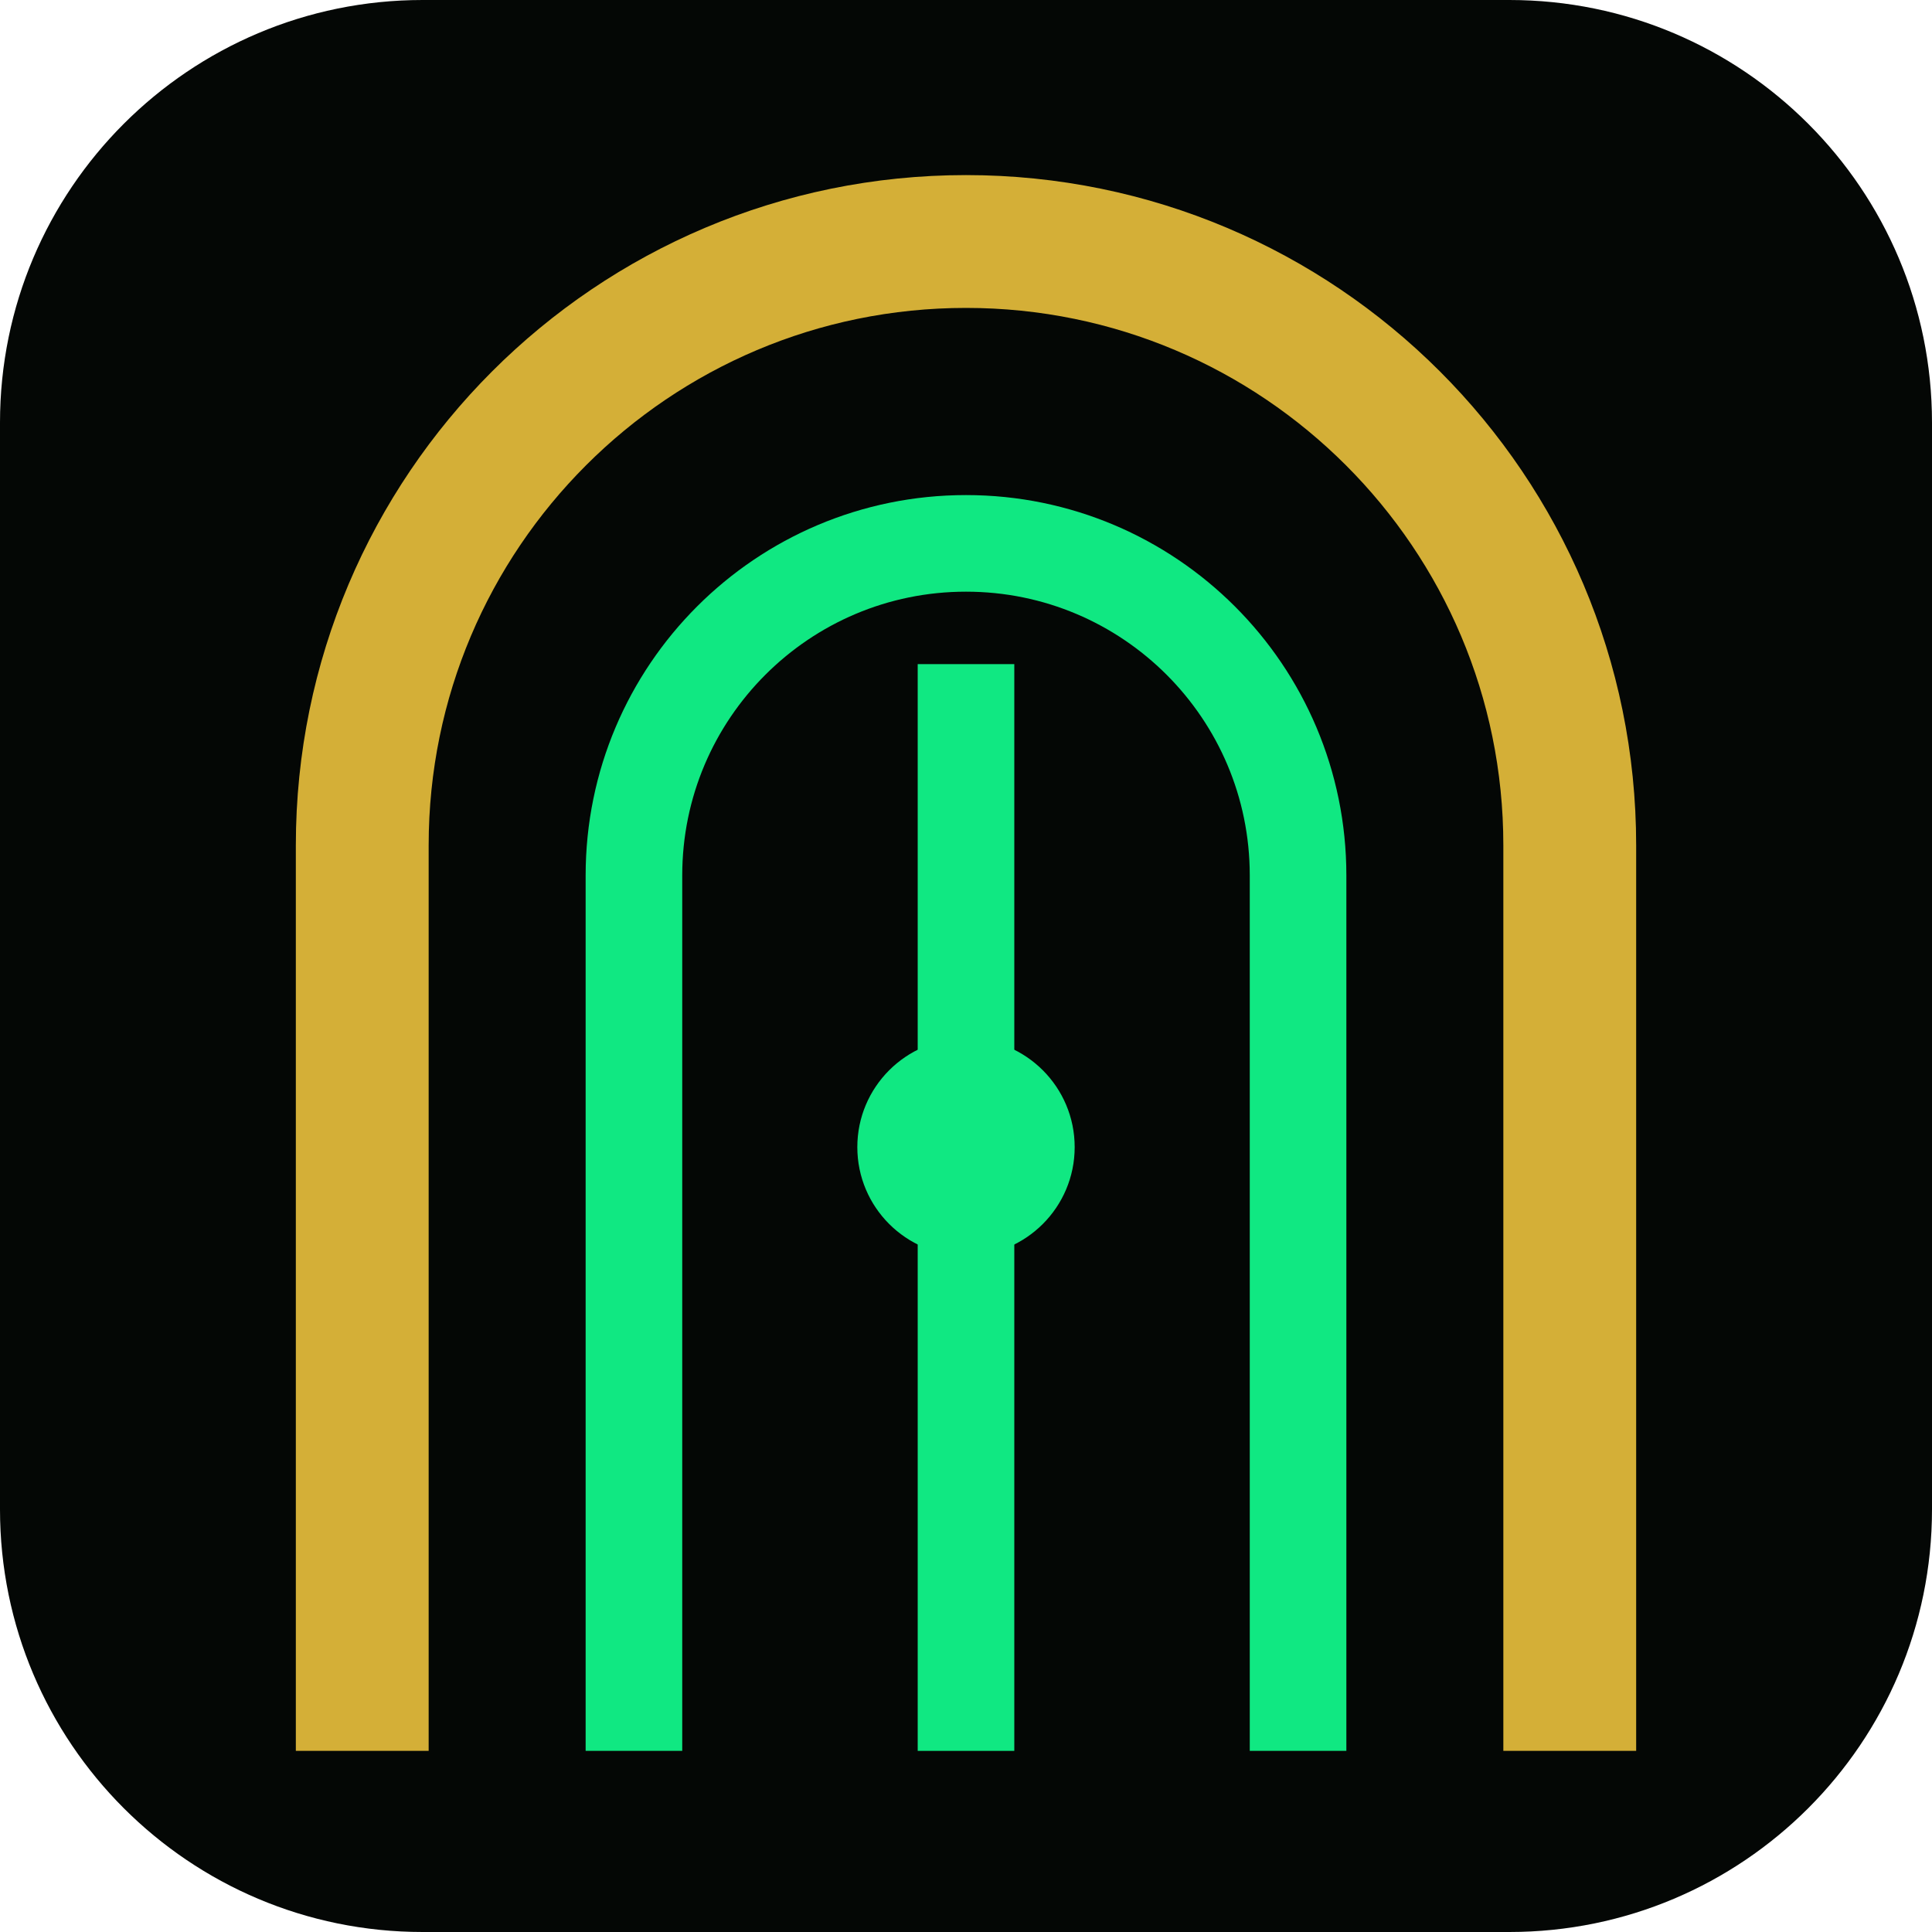
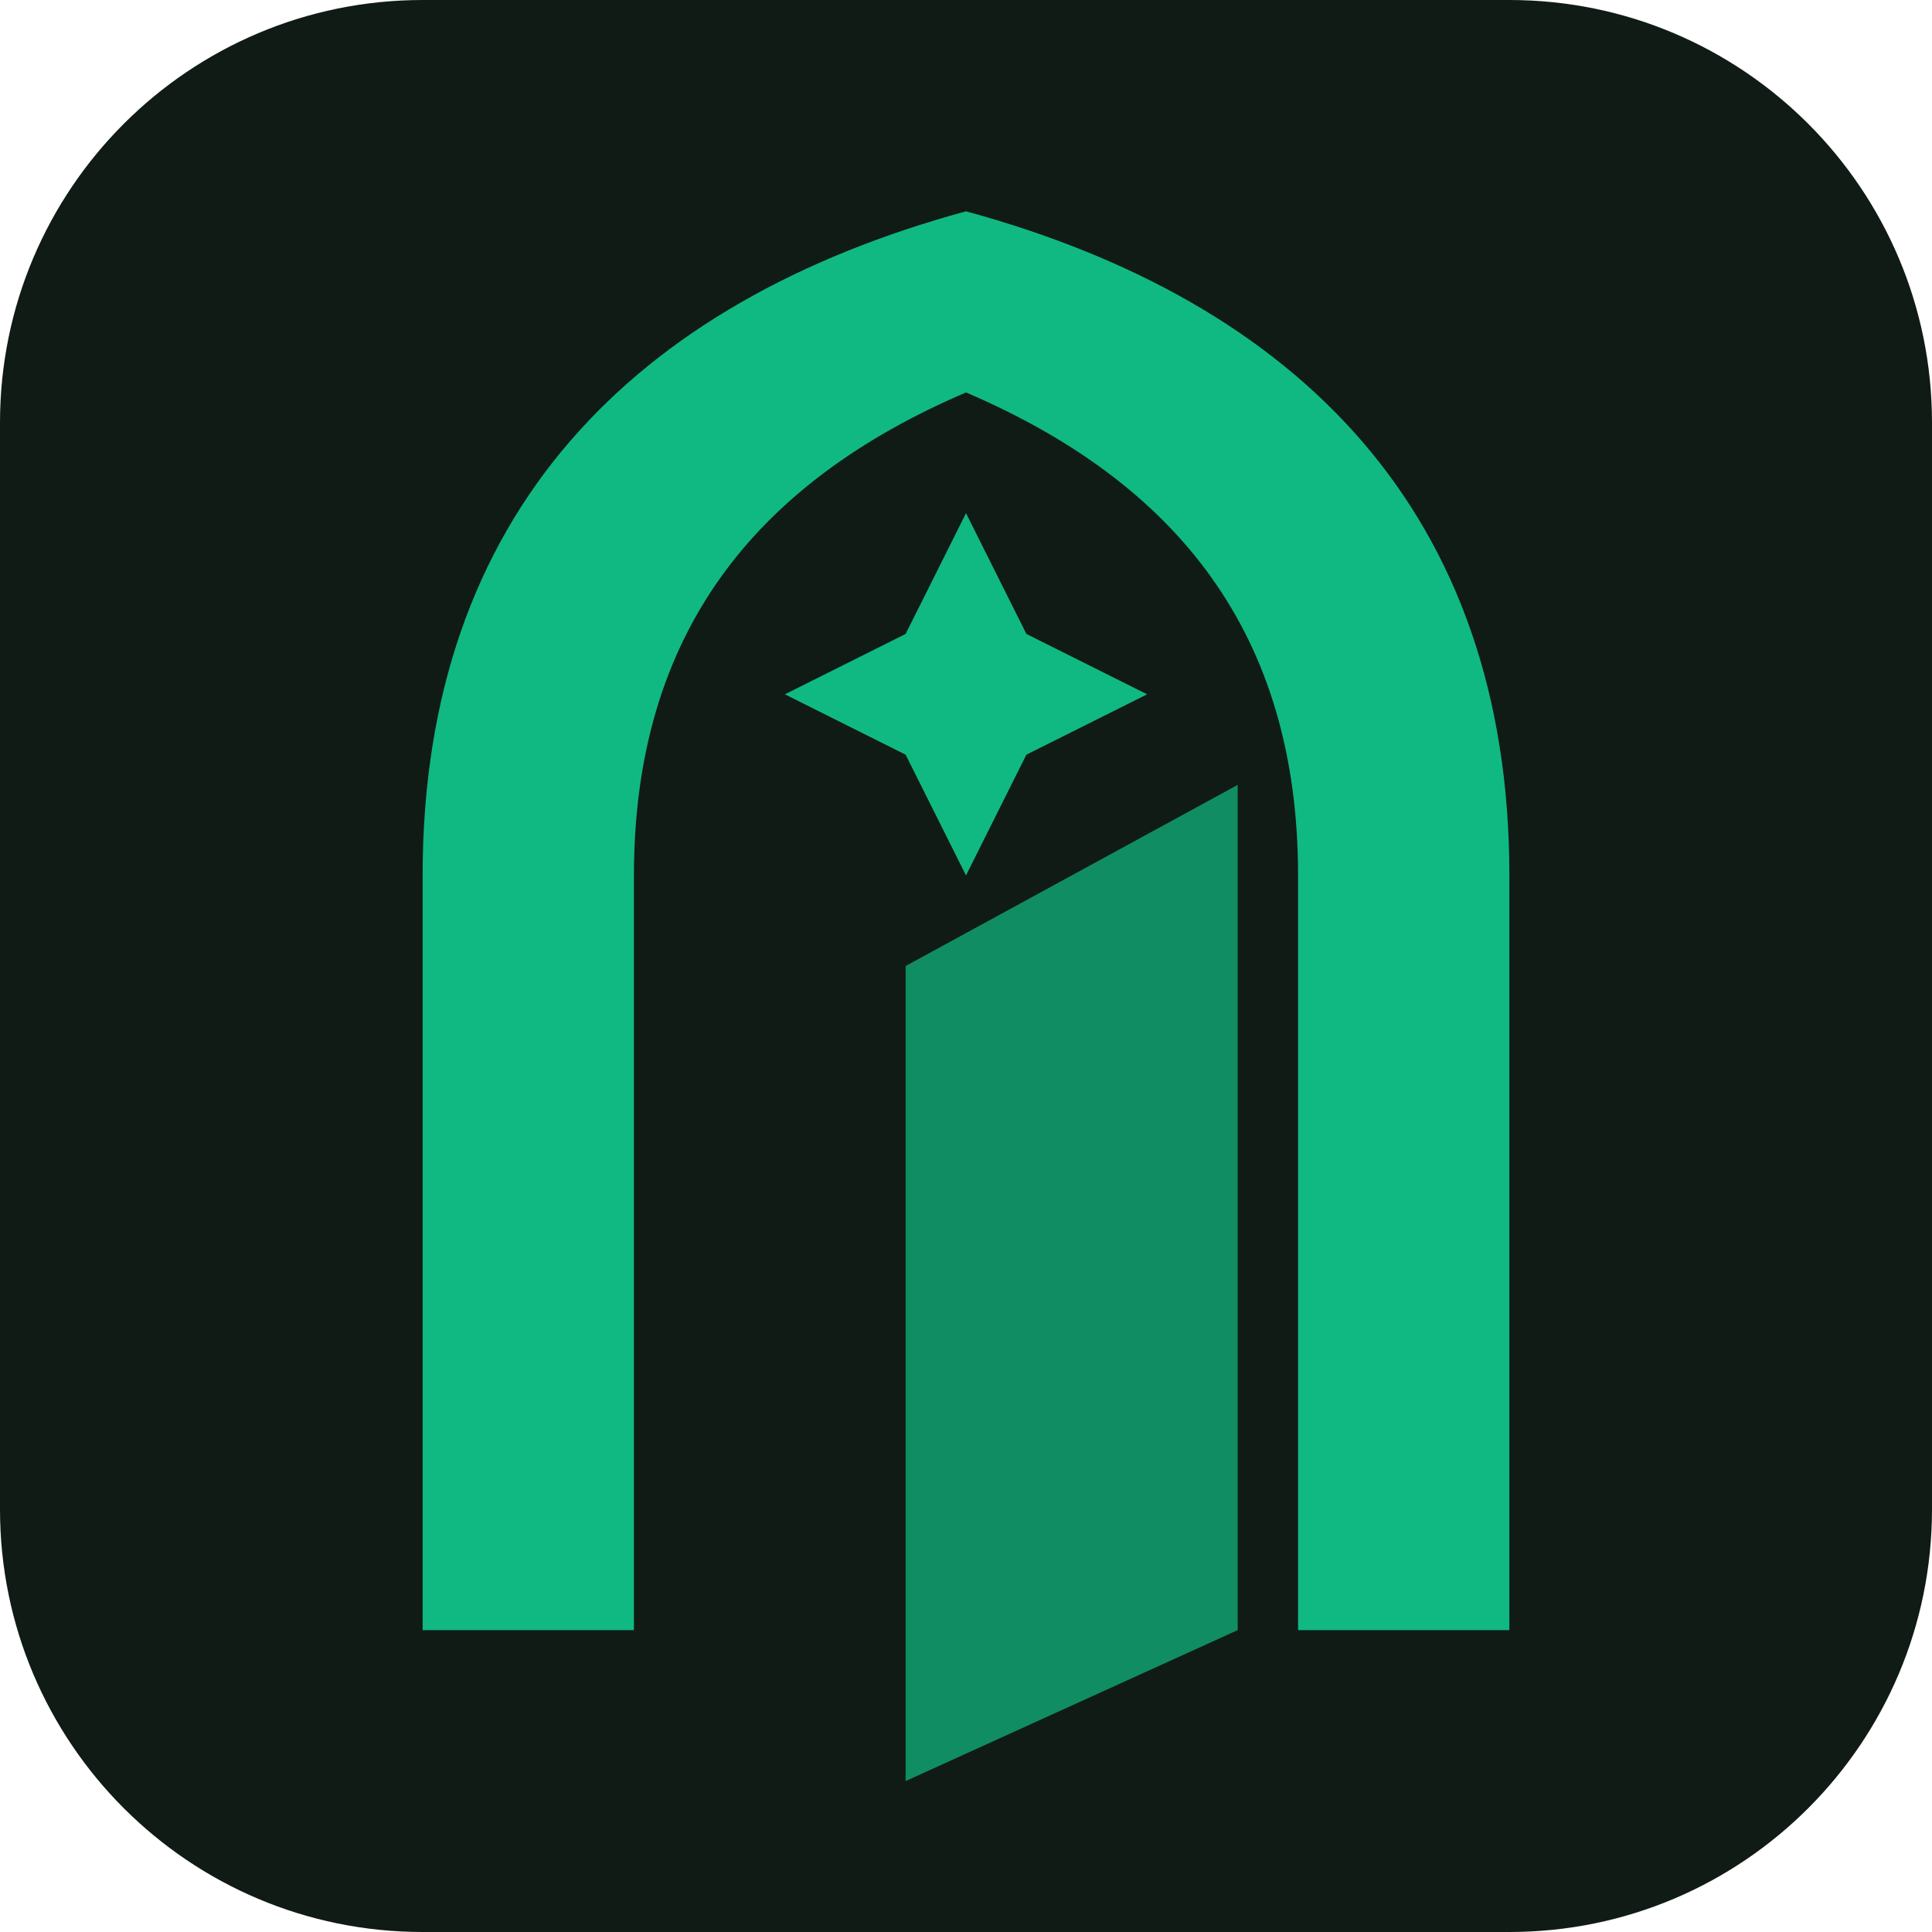
- <svg xmlns="http://www.w3.org/2000/svg" viewBox="0 0 32 32">
-   <rect width="32" height="32" rx="7" fill="#040705" />
-   <path d="M6 29V14a10 10 0 0 1 20 0v15" fill="none" stroke="#D4AF37" stroke-width="2.2" />
-   <path d="M10.5 29V14.5a5.5 5.5 0 0 1 11 0V29" fill="none" stroke="#10E882" stroke-width="1.6" />
-   <path d="M16 11v18" stroke="#10E882" stroke-width="1.6" />
-   <circle cx="16" cy="19" r="1.8" fill="#10E882" />
+ <svg xmlns="http://www.w3.org/2000/svg" viewBox="0 0 64 64">
+   <rect width="64" height="64" rx="14" fill="#101b16" />
+   <g transform="translate(8 4)" color="#10b981">
+     <path d="M6 50V25C6 13 13 6 24 3c11 3 18 10 18 22v25h-7V25c0-8-4-13-11-16-7 3-11 8-11 16v25H6Z" fill="currentColor" />
+     <path d="M22 28l11-6v28l-11 5V28Z" fill="currentColor" opacity=".72" />
+     <path d="m24 13 2 4 4 2-4 2-2 4-2-4-4-2 4-2 2-4Z" fill="currentColor" />
+   </g>
</svg>
